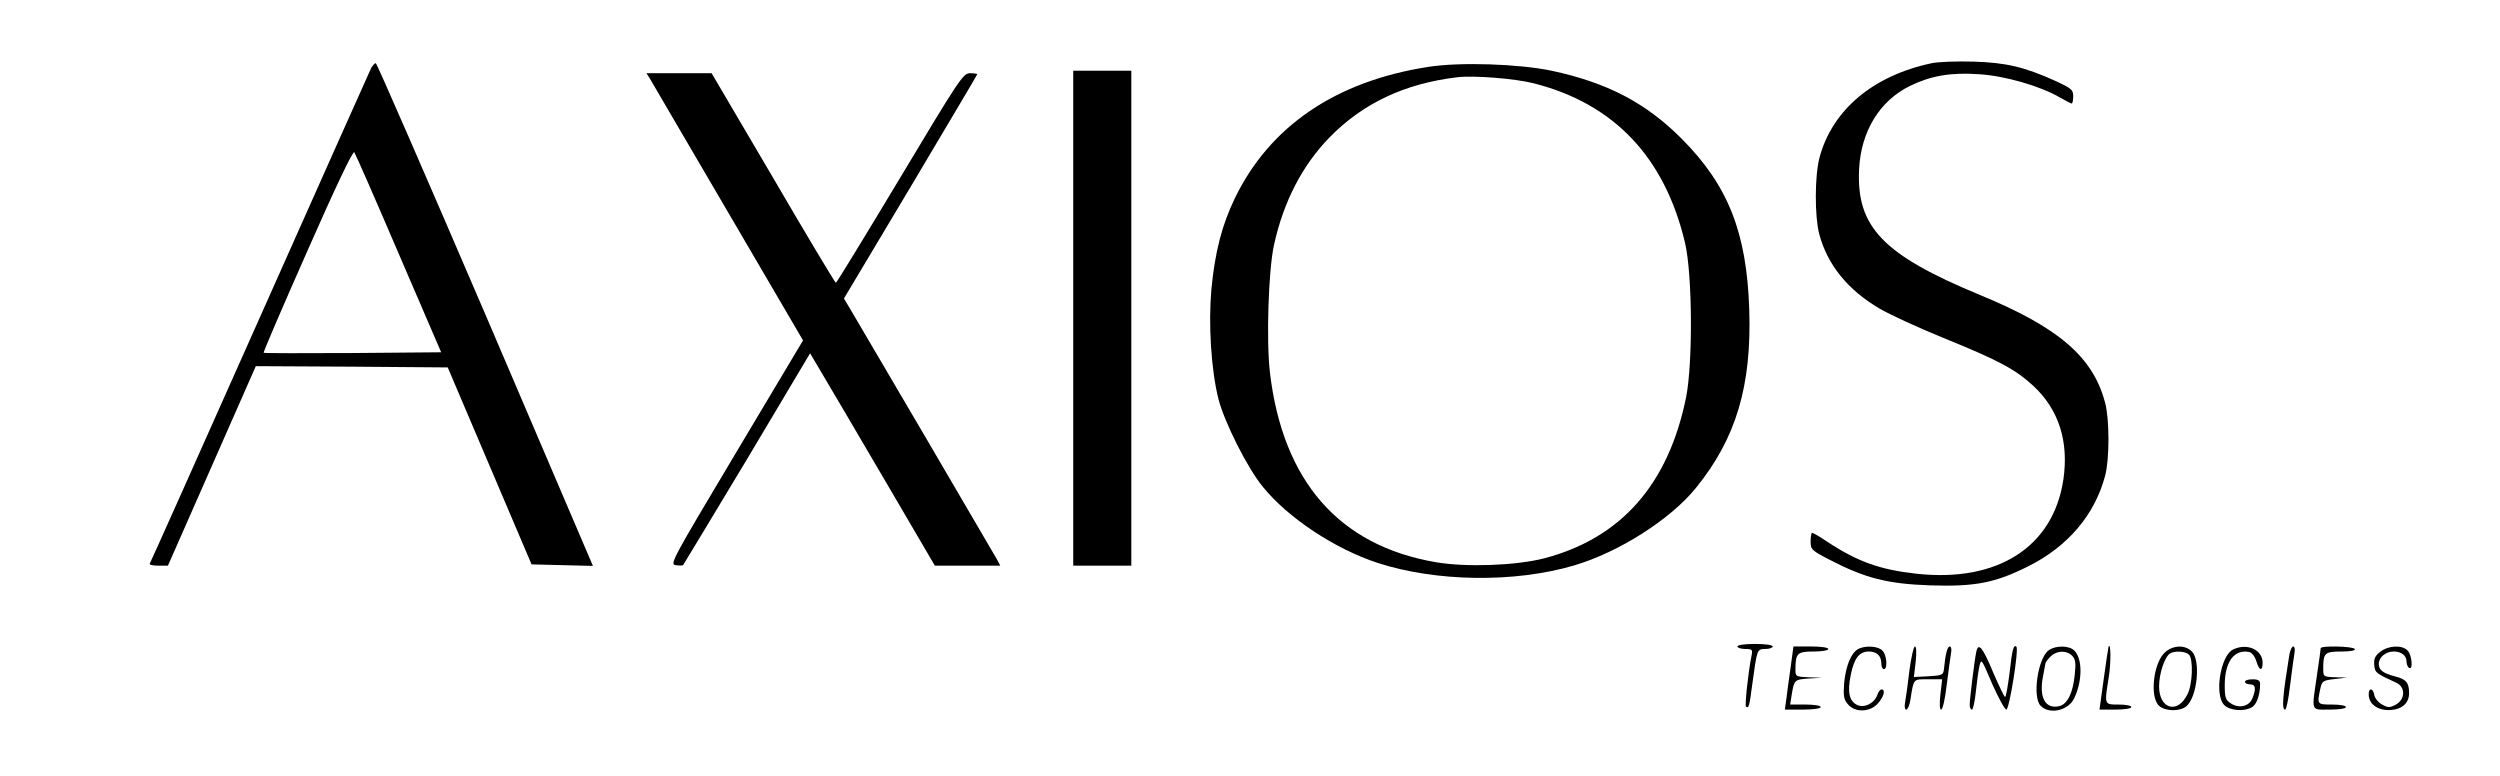
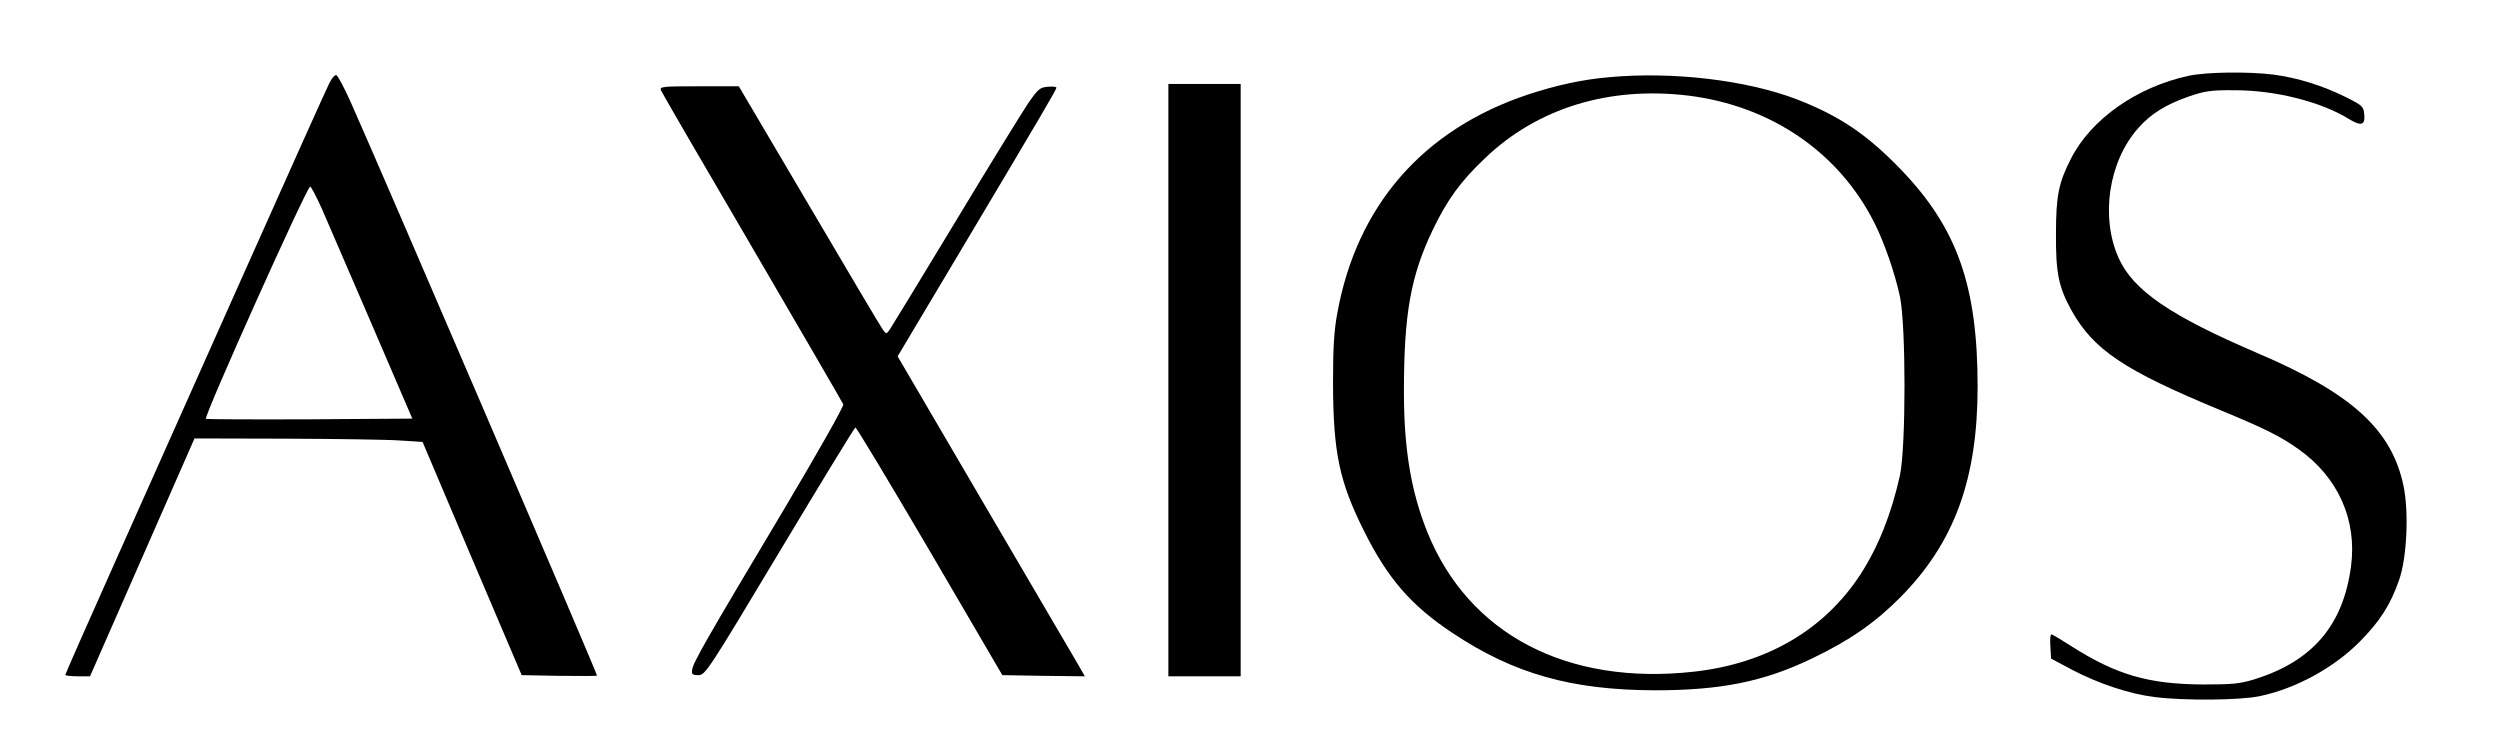
- <svg xmlns="http://www.w3.org/2000/svg" version="1.0" width="990pt" height="307pt" viewBox="0 0 990 307" preserveAspectRatio="xMidYMid meet">
-   <g transform="translate(0,307) scale(0.1,-0.1)" fill="#000000" stroke="none">
-     <path d="M7651 2820 c-234 -49 -396 -186 -446 -375 -19 -73 -19 -232 -1 -301 32 -122 113 -222 239 -296 39 -23 152 -75 250 -115 224 -91 287 -125 359 -191 101 -94 141 -220 119 -371 -40 -267 -260 -408 -581 -373 -146 16 -235 48 -356 128 -28 19 -54 34 -58 34 -3 0 -6 -15 -6 -34 0 -32 4 -36 78 -74 139 -72 227 -94 394 -100 180 -6 259 10 389 75 157 78 264 204 305 358 18 65 18 226 0 291 -48 181 -184 298 -498 427 -381 158 -487 268 -476 496 7 150 81 272 202 331 82 40 161 54 274 46 100 -6 243 -47 319 -92 23 -13 44 -24 47 -24 3 0 6 13 6 29 0 25 -7 31 -67 59 -126 57 -198 74 -328 78 -66 2 -140 -1 -164 -6z" />
-     <path d="M1470 2801 c-5 -11 -204 -455 -441 -988 -237 -532 -433 -971 -436 -975 -2 -5 13 -8 34 -8 l38 0 174 395 174 395 380 -2 380 -3 166 -390 166 -390 122 -3 121 -3 -426 996 c-235 547 -430 995 -434 995 -4 0 -12 -9 -18 -19z m109 -736 l168 -390 -350 -3 c-193 -1 -351 -1 -353 1 -2 2 76 184 174 405 111 252 180 397 185 389 5 -7 84 -187 176 -402z" />
-     <path d="M5655 2805 c-366 -57 -627 -235 -765 -520 -51 -106 -79 -213 -93 -362 -12 -137 -1 -317 28 -433 24 -93 115 -274 176 -348 100 -123 284 -245 454 -301 231 -75 542 -80 779 -10 176 52 381 182 482 307 159 196 221 404 211 707 -10 305 -84 491 -267 675 -142 143 -296 223 -516 270 -129 27 -363 35 -489 15z m419 -65 c318 -81 519 -293 599 -633 29 -125 31 -474 4 -610 -70 -345 -257 -558 -562 -638 -113 -29 -311 -36 -431 -15 -382 66 -604 321 -655 750 -15 127 -6 406 16 506 38 173 113 316 220 426 132 135 297 213 505 238 66 8 230 -5 304 -24z" />
-     <path d="M4250 1810 l0 -980 115 0 115 0 0 980 0 980 -115 0 -115 0 0 -980z" />
-     <path d="M2574 2758 c7 -13 147 -251 310 -530 l296 -506 -265 -444 c-254 -426 -264 -443 -239 -446 14 -2 27 -2 29 0 2 2 116 192 254 421 l249 418 52 -88 c29 -48 140 -238 247 -420 l195 -333 129 0 130 0 -12 23 c-14 25 -537 918 -579 988 l-28 47 264 442 c145 244 264 444 264 446 0 2 -13 4 -29 4 -27 0 -42 -23 -277 -415 -137 -228 -251 -415 -254 -415 -3 0 -115 187 -248 415 l-244 415 -129 0 -129 0 14 -22z" />
-     <path d="M6880 510 c0 -5 14 -10 31 -10 28 0 30 -2 25 -27 -13 -64 -27 -196 -22 -201 11 -10 14 3 25 88 19 140 19 140 52 140 16 0 29 5 29 10 0 6 -30 10 -70 10 -40 0 -70 -4 -70 -10z" />
-     <path d="M7091 428 c-7 -46 -14 -102 -17 -125 l-6 -43 71 0 c41 0 71 4 71 10 0 6 -27 10 -60 10 l-61 0 6 38 c10 60 11 61 67 65 l53 3 -52 2 c-51 2 -53 3 -53 30 0 65 7 72 71 72 33 0 59 4 59 10 0 6 -30 10 -69 10 l-69 0 -11 -82z" />
-     <path d="M7357 499 c-27 -16 -47 -65 -54 -132 -4 -52 -2 -66 14 -85 28 -35 89 -33 120 3 24 27 30 55 14 55 -5 0 -13 -9 -16 -20 -11 -34 -51 -55 -80 -42 -32 15 -40 51 -26 119 13 66 34 93 71 93 32 0 50 -17 50 -47 0 -13 5 -23 10 -23 16 0 12 57 -6 74 -17 18 -70 21 -97 5z" />
-     <path d="M7561 413 c-6 -54 -14 -110 -17 -125 -3 -16 -1 -28 5 -28 5 0 13 17 16 38 14 87 10 82 71 82 l55 0 -7 -60 c-4 -38 -3 -60 3 -60 6 0 16 44 22 98 7 53 14 109 17 125 3 15 1 27 -5 27 -9 0 -17 -28 -23 -90 -3 -23 -7 -25 -61 -28 l-58 -3 7 60 c4 37 3 61 -3 61 -5 0 -15 -44 -22 -97z" />
-     <path d="M7826 488 c-7 -31 -26 -187 -26 -210 0 -10 4 -18 9 -18 4 0 11 30 15 68 4 37 10 83 14 102 8 34 8 33 51 -68 25 -56 50 -102 56 -102 12 0 50 238 40 249 -11 10 -17 -11 -27 -103 -7 -53 -14 -96 -18 -96 -3 0 -24 44 -47 97 -42 101 -59 121 -67 81z" />
-     <path d="M8113 495 c-43 -30 -66 -186 -32 -220 35 -36 110 -19 133 30 33 69 33 157 0 189 -20 20 -73 21 -101 1z m93 -22 c13 -14 15 -28 10 -75 -7 -72 -29 -116 -60 -124 -56 -14 -82 33 -66 116 5 25 9 48 10 53 0 4 9 16 20 27 24 24 63 26 86 3z" />
-     <path d="M8350 510 c-1 -3 -10 -60 -19 -127 l-17 -123 63 0 c35 0 63 4 63 10 0 6 -22 10 -50 10 -58 0 -57 -2 -39 110 9 58 8 137 -1 120z" />
-     <path d="M8577 490 c-49 -38 -66 -180 -27 -215 26 -23 84 -23 109 -1 43 39 56 181 21 216 -26 26 -70 26 -103 0z m91 -12 c18 -18 15 -118 -6 -158 -39 -79 -112 -58 -112 32 0 50 22 117 43 130 18 12 62 9 75 -4z" />
-     <path d="M8843 498 c-50 -24 -75 -180 -35 -220 22 -22 77 -27 109 -9 19 10 33 49 33 92 0 14 -7 19 -30 19 -16 0 -30 -4 -30 -10 0 -5 9 -10 20 -10 22 0 25 -16 10 -54 -12 -33 -52 -43 -85 -22 -22 14 -25 24 -25 72 0 93 37 144 97 132 10 -2 22 -17 28 -36 11 -38 25 -42 25 -7 0 52 -61 80 -117 53z" />
-     <path d="M9066 478 c-27 -166 -31 -218 -17 -218 5 0 14 44 20 98 7 53 14 109 17 125 3 15 1 27 -5 27 -5 0 -12 -15 -15 -32z" />
-     <path d="M9190 503 c0 -5 -7 -53 -15 -108 -21 -146 -26 -135 50 -135 37 0 65 4 65 10 0 6 -25 10 -55 10 -60 0 -60 0 -46 65 6 27 10 31 56 36 l50 6 -47 1 c-48 2 -48 2 -48 36 0 60 6 66 72 66 37 0 57 4 53 10 -7 11 -135 14 -135 3z" />
-     <path d="M9426 489 c-21 -16 -26 -28 -24 -52 3 -31 5 -33 88 -71 36 -17 35 -65 -2 -86 -25 -13 -31 -13 -55 0 -16 9 -29 26 -31 38 -4 27 -22 30 -22 3 0 -38 33 -63 80 -63 50 1 80 26 80 67 0 41 -11 55 -54 66 -50 13 -66 26 -66 50 0 26 27 49 59 49 31 0 51 -16 51 -41 0 -10 5 -21 10 -24 17 -10 11 52 -6 69 -22 23 -76 20 -108 -5z" />
+ <svg xmlns="http://www.w3.org/2000/svg" version="1.0" width="1072pt" height="318pt" viewBox="0 0 1072 318" preserveAspectRatio="xMidYMid meet">
+   <g transform="translate(0,318) scale(0.1,-0.1)" fill="#000000" stroke="none">
+     <path d="M9385 2855 c-223 -48 -420 -187 -505 -356 -53 -103 -64 -160 -64 -324 -1 -167 12 -227 66 -325 95 -170 224 -257 642 -430 186 -77 255 -111 332 -166 170 -120 252 -304 225 -504 -34 -251 -164 -404 -411 -482 -65 -20 -95 -23 -220 -23 -238 1 -375 41 -571 166 -42 27 -79 49 -83 49 -4 0 -6 -23 -4 -52 l3 -52 90 -48 c115 -60 247 -104 355 -117 125 -16 366 -14 450 4 154 32 319 122 430 235 85 86 130 156 167 262 34 95 43 293 19 406 -51 240 -221 395 -624 567 -376 161 -534 269 -597 408 -79 175 -44 414 84 558 54 61 118 101 216 135 70 24 95 28 200 27 171 0 366 -49 485 -122 54 -33 72 -29 68 17 -3 35 -6 39 -78 75 -100 50 -210 84 -311 97 -112 14 -290 11 -364 -5z" />
+     <path d="M1412 2823 c-11 -21 -178 -393 -372 -828 -194 -434 -444 -995 -556 -1246 -112 -251 -204 -459 -204 -463 0 -3 24 -6 53 -6 l53 0 224 510 224 510 395 -1 c218 -1 438 -4 489 -8 l94 -6 212 -500 213 -500 161 -3 c89 -1 162 -1 162 1 0 12 -923 2161 -1057 2461 -27 60 -54 111 -61 114 -6 2 -20 -14 -30 -35z m-31 -540 c23 -54 120 -278 215 -498 l172 -400 -440 -3 c-243 -1 -443 0 -445 2 -10 10 433 996 447 996 4 0 27 -44 51 -97z" />
+     <path d="M6900 2849 c-115 -10 -225 -34 -347 -74 -451 -150 -736 -477 -819 -940 -14 -75 -18 -150 -18 -300 1 -295 27 -420 132 -630 102 -205 202 -321 380 -439 264 -176 511 -245 869 -246 282 0 466 37 672 136 161 77 271 153 381 264 230 233 330 505 330 902 0 431 -87 679 -327 929 -146 152 -265 232 -448 303 -217 83 -533 120 -805 95z m340 -79 c354 -44 645 -243 797 -545 42 -82 89 -218 110 -317 26 -122 26 -645 0 -766 -37 -167 -93 -307 -170 -426 -155 -237 -401 -381 -712 -416 -545 -61 -967 160 -1144 597 -70 173 -101 357 -101 603 0 334 29 497 124 695 63 130 117 205 224 307 225 215 532 309 872 268z" />
+     <path d="M5010 1550 l0 -1270 155 0 155 0 0 1270 0 1270 -155 0 -155 0 0 -1270z" />
+     <path d="M2834 2793 c4 -10 180 -313 392 -675 211 -362 387 -664 390 -672 3 -8 -109 -206 -259 -458 -335 -561 -386 -651 -389 -680 -3 -19 1 -23 27 -23 29 0 41 18 348 530 175 292 321 531 325 532 4 1 147 -237 319 -530 l311 -532 177 -3 177 -2 -27 47 c-16 27 -196 335 -402 686 l-374 639 269 451 c348 584 412 693 412 701 0 4 -17 6 -37 4 -34 -3 -42 -10 -83 -69 -25 -37 -167 -267 -314 -511 -148 -245 -275 -453 -282 -463 -14 -18 -14 -18 -28 1 -8 10 -150 250 -316 532 l-302 512 -170 0 c-156 0 -170 -1 -164 -17z" />
  </g>
</svg>
